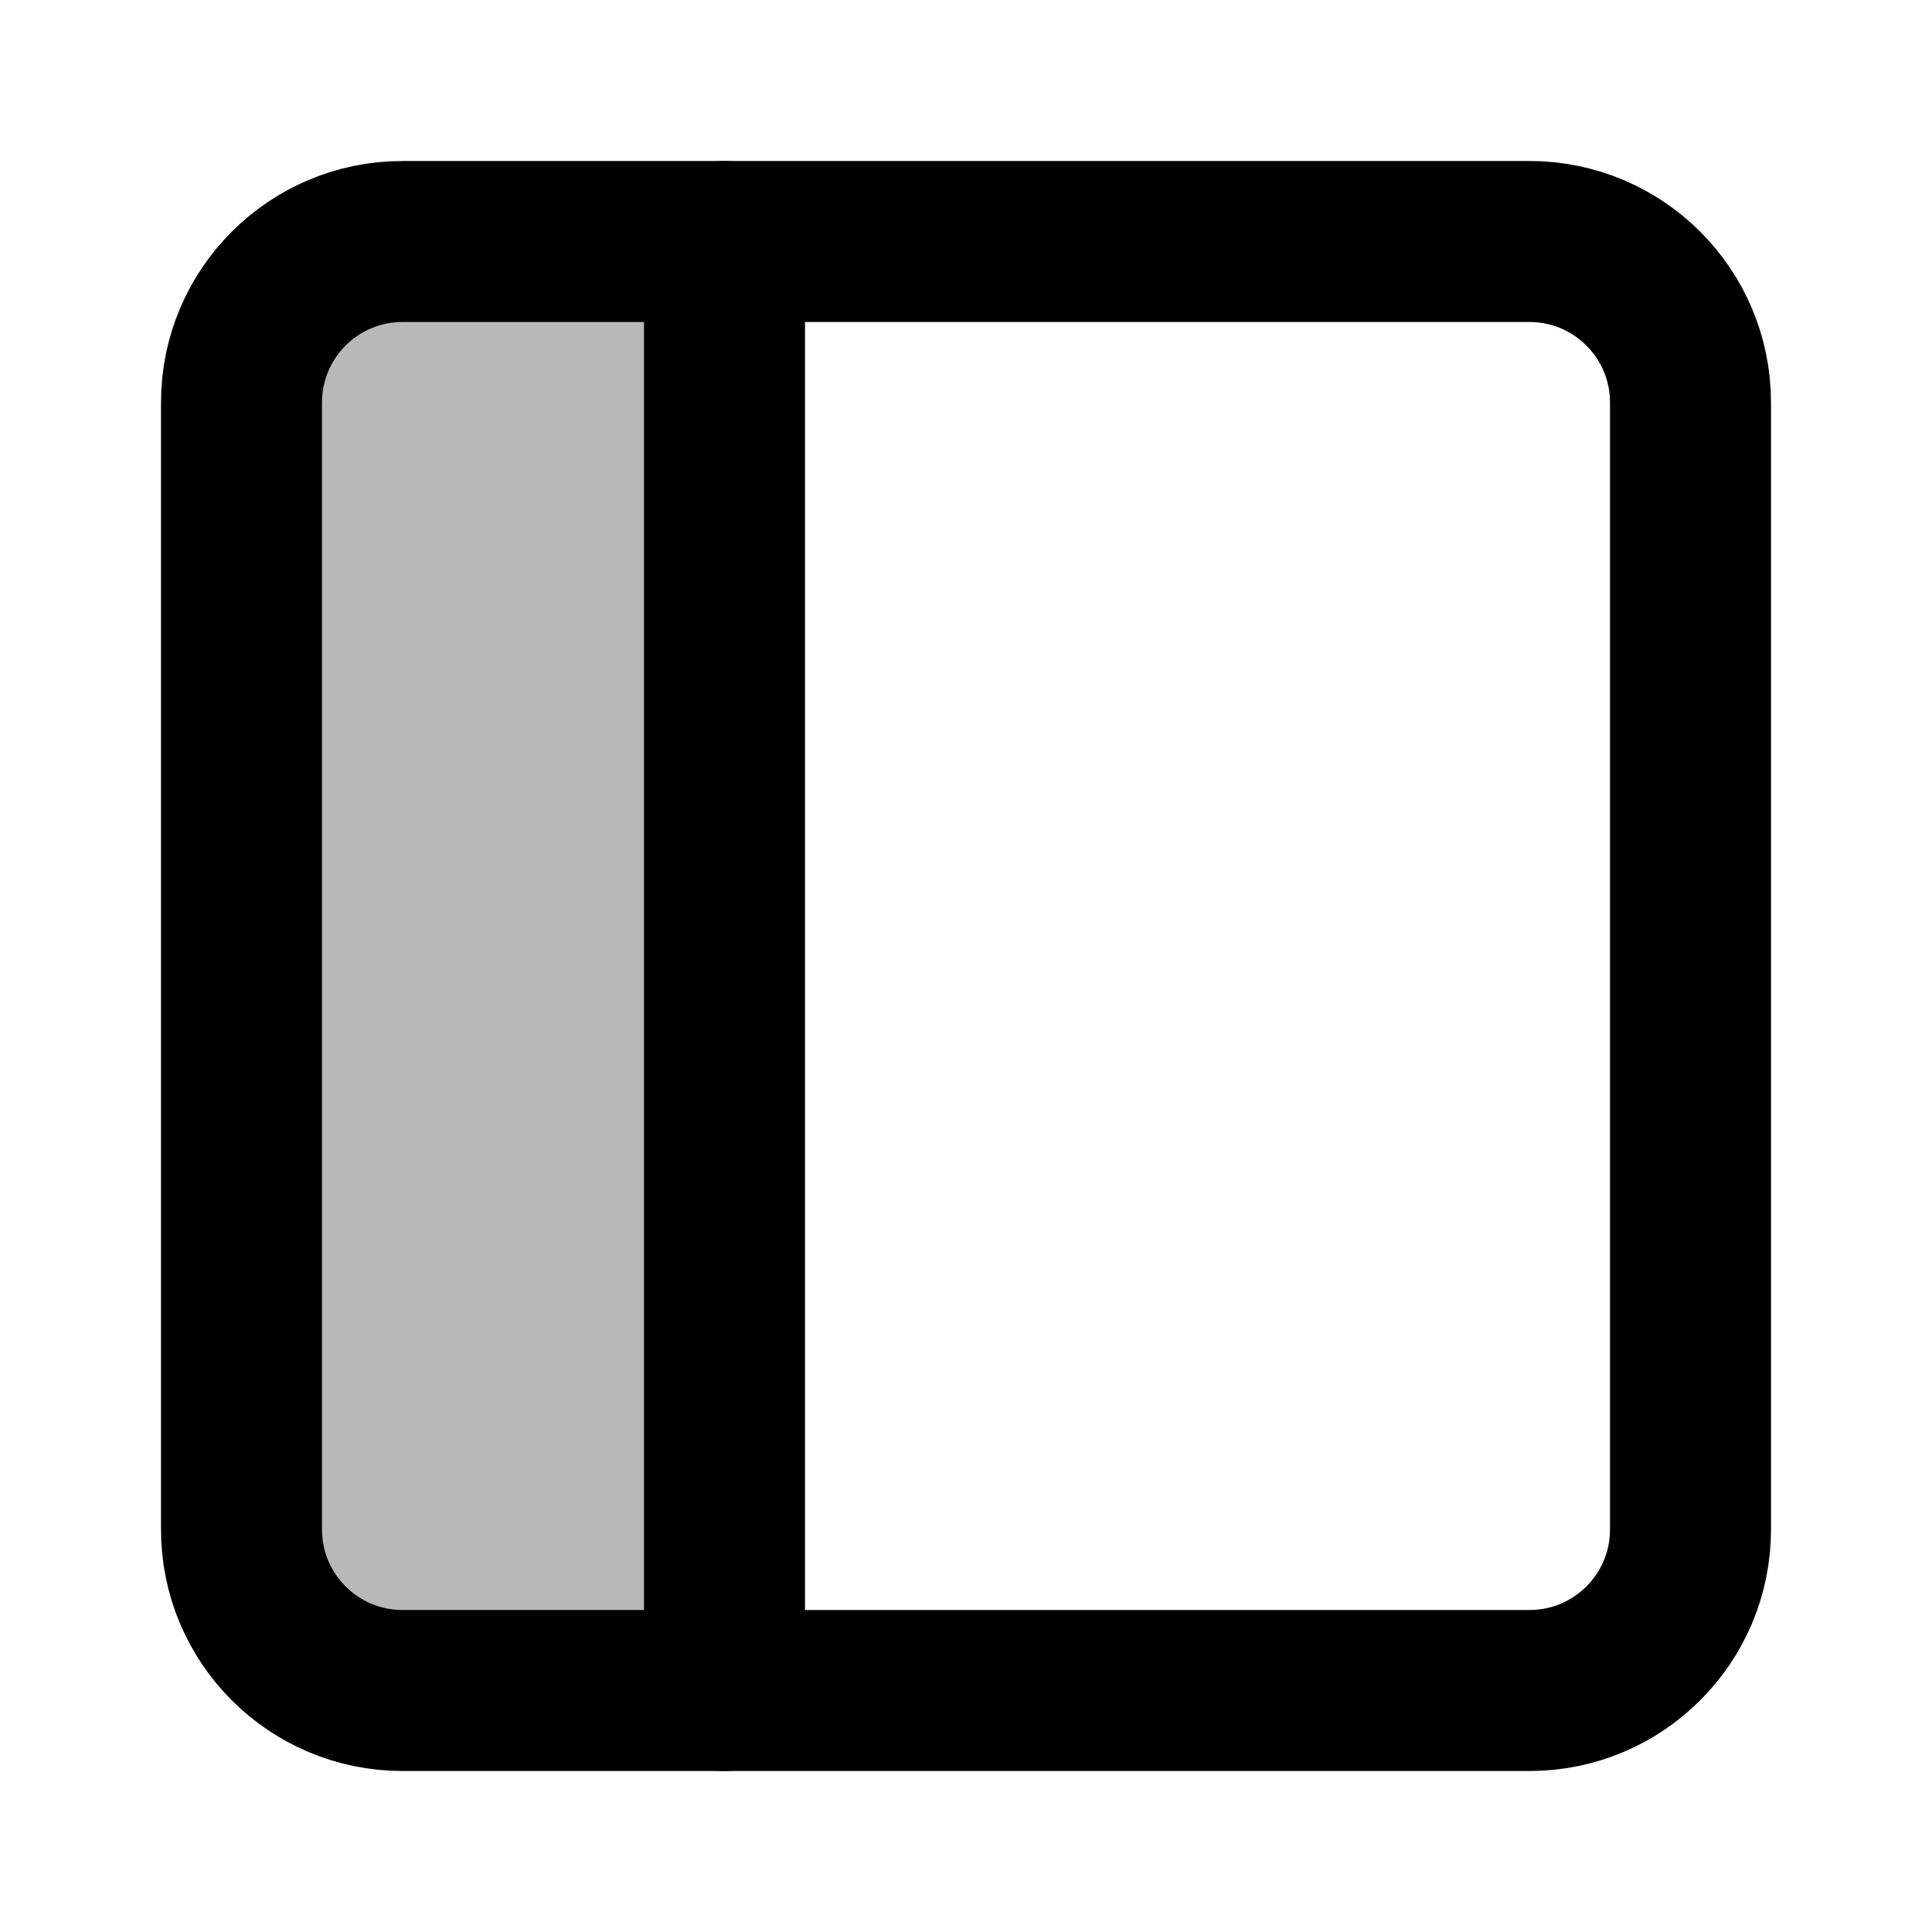
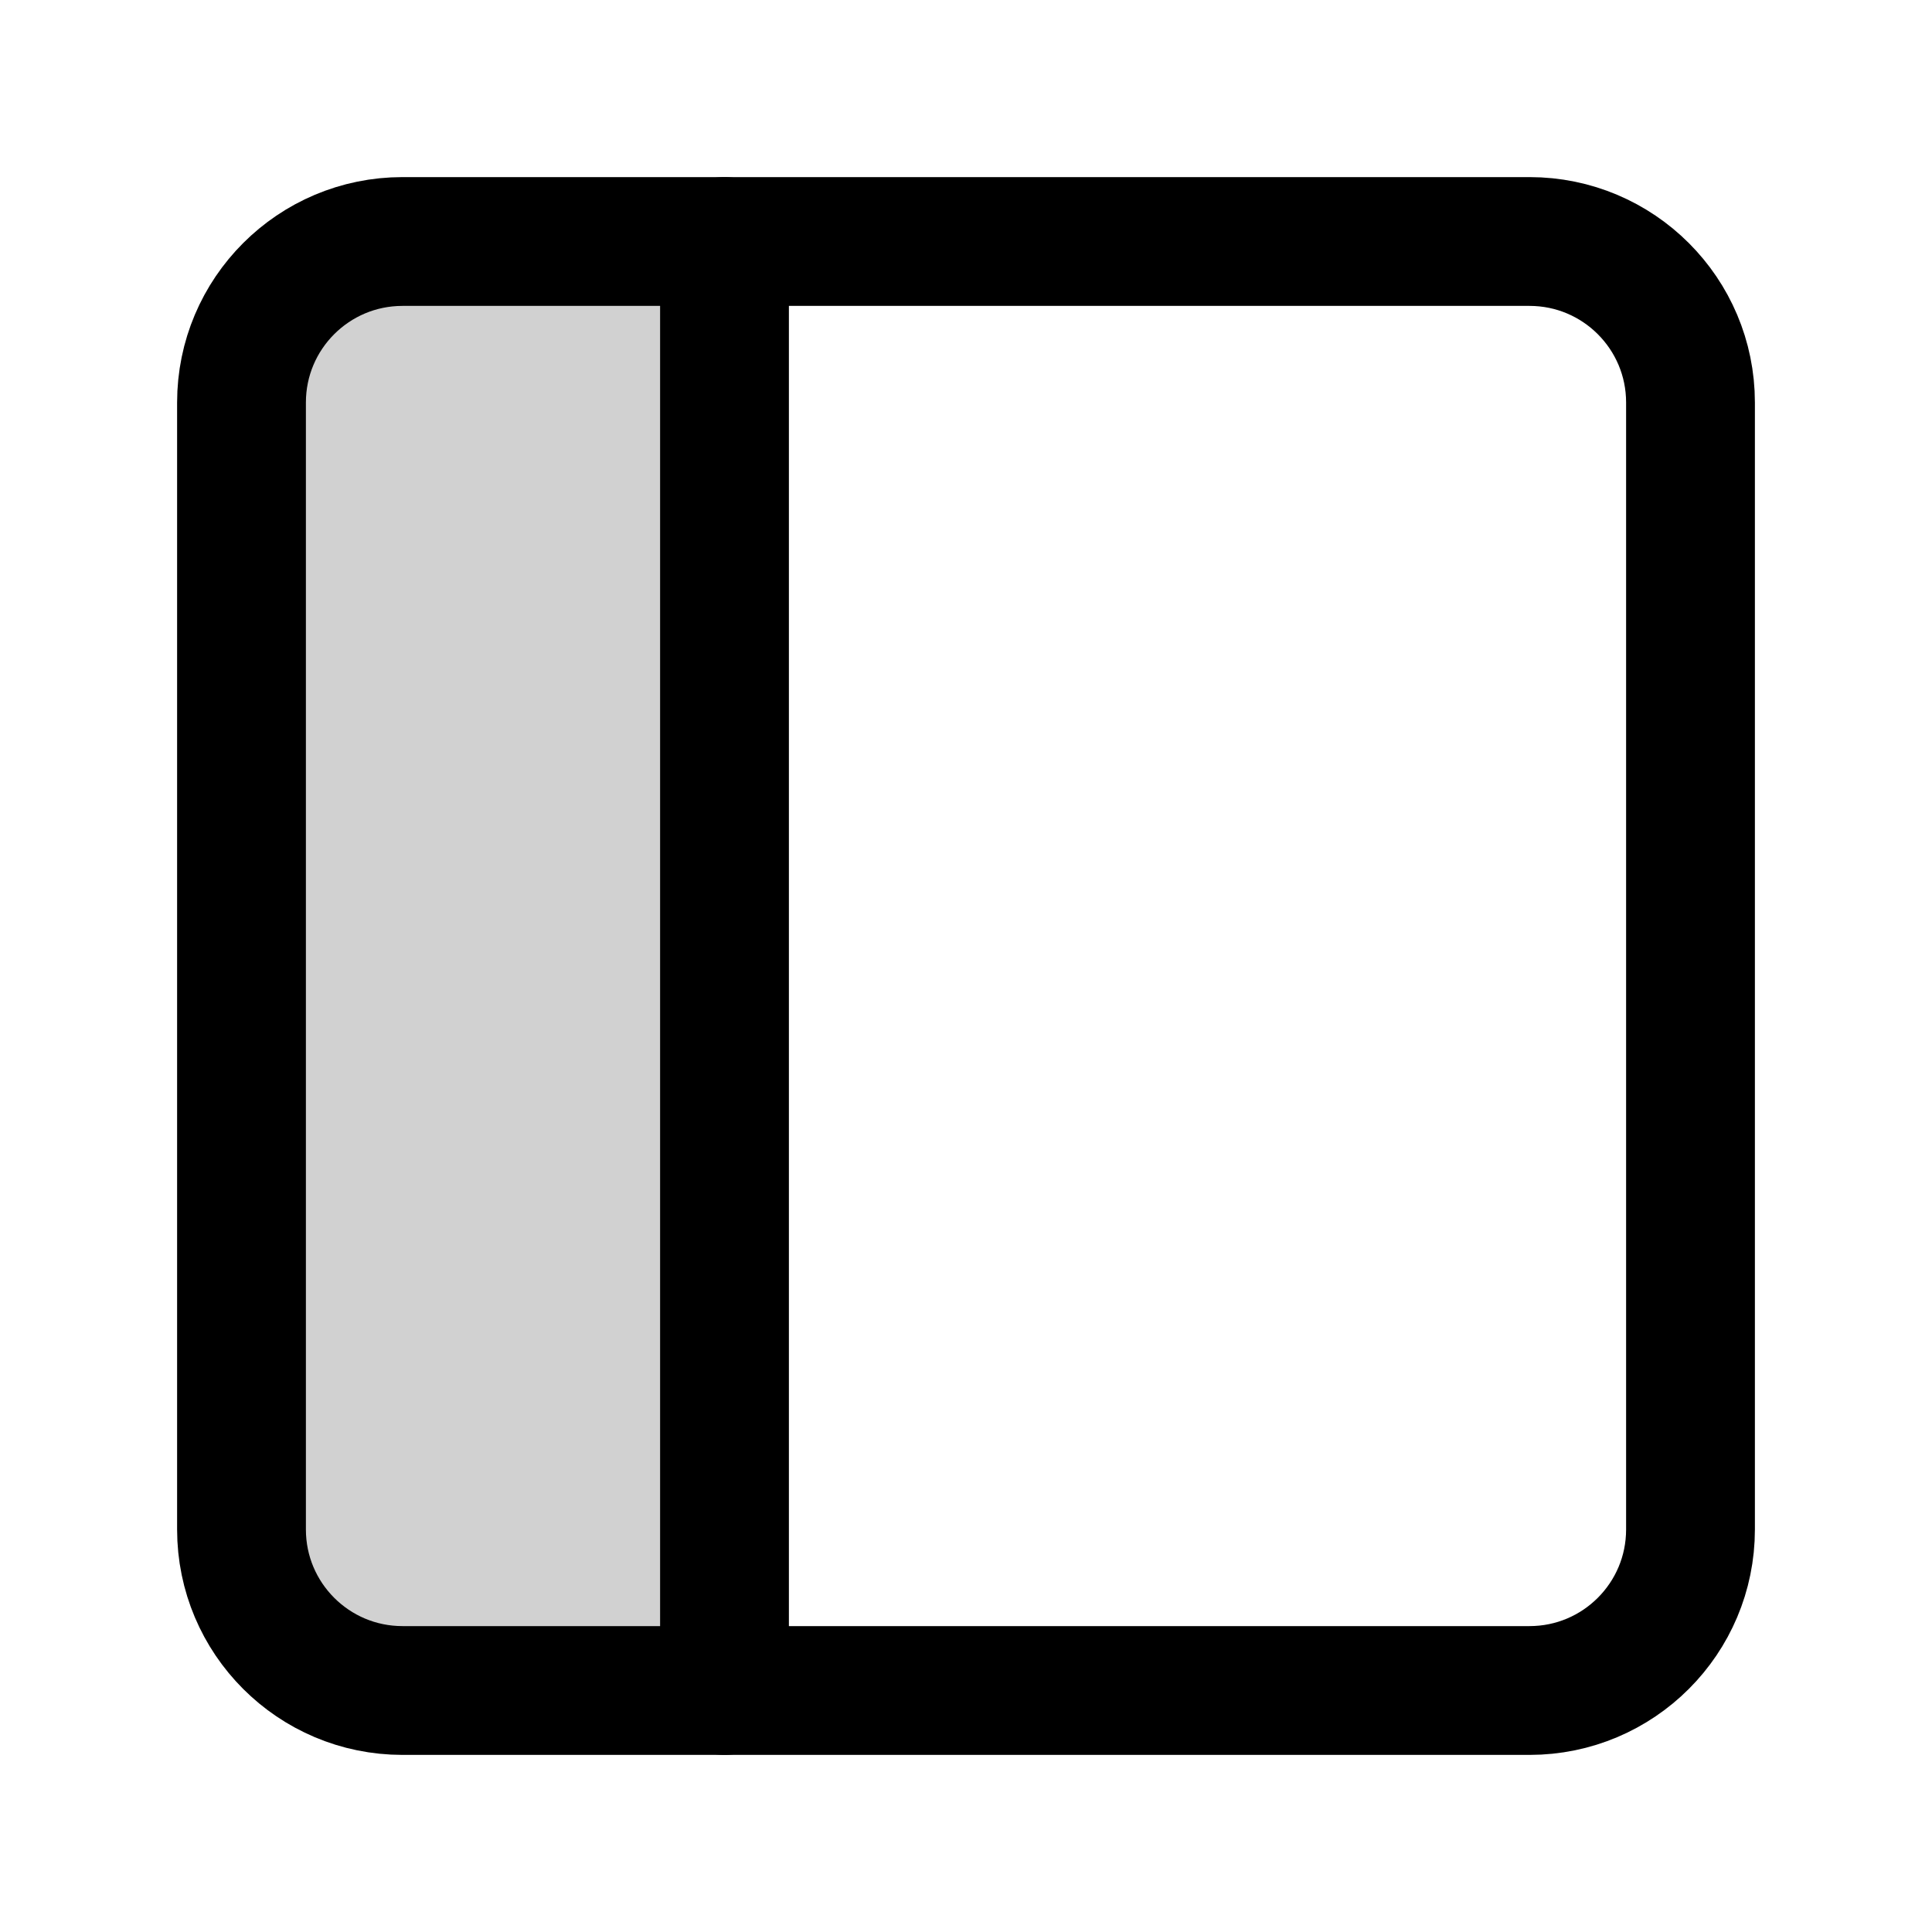
- <svg xmlns="http://www.w3.org/2000/svg" width="16" height="16" viewBox="0 0 24 24" fill="none" stroke="#000000" stroke-width="2" stroke-linecap="round" stroke-linejoin="round">
-   <path d="M5 3h3a1 1 0 0 1 1 1v16a1 1 0 0 1-1 1H5a2 2 0 0 1-2-2V5a2 2 0 0 1 2-2z" fill="#000000" fill-opacity="0.28" stroke="none" />
+ <svg xmlns="http://www.w3.org/2000/svg" width="16" height="16" viewBox="0 0 24 24" fill="none" stroke="#000000" stroke-width="1.6" stroke-linecap="round" stroke-linejoin="round">
+   <path d="M5 3h3a1 1 0 0 1 1 1v16a1 1 0 0 1-1 1H5a2 2 0 0 1-2-2V5a2 2 0 0 1 2-2z" fill="#000000" fill-opacity="0.18" stroke="none" />
  <rect width="18" height="18" x="3" y="3" rx="2" />
  <path d="M9 3v18" />
</svg>
